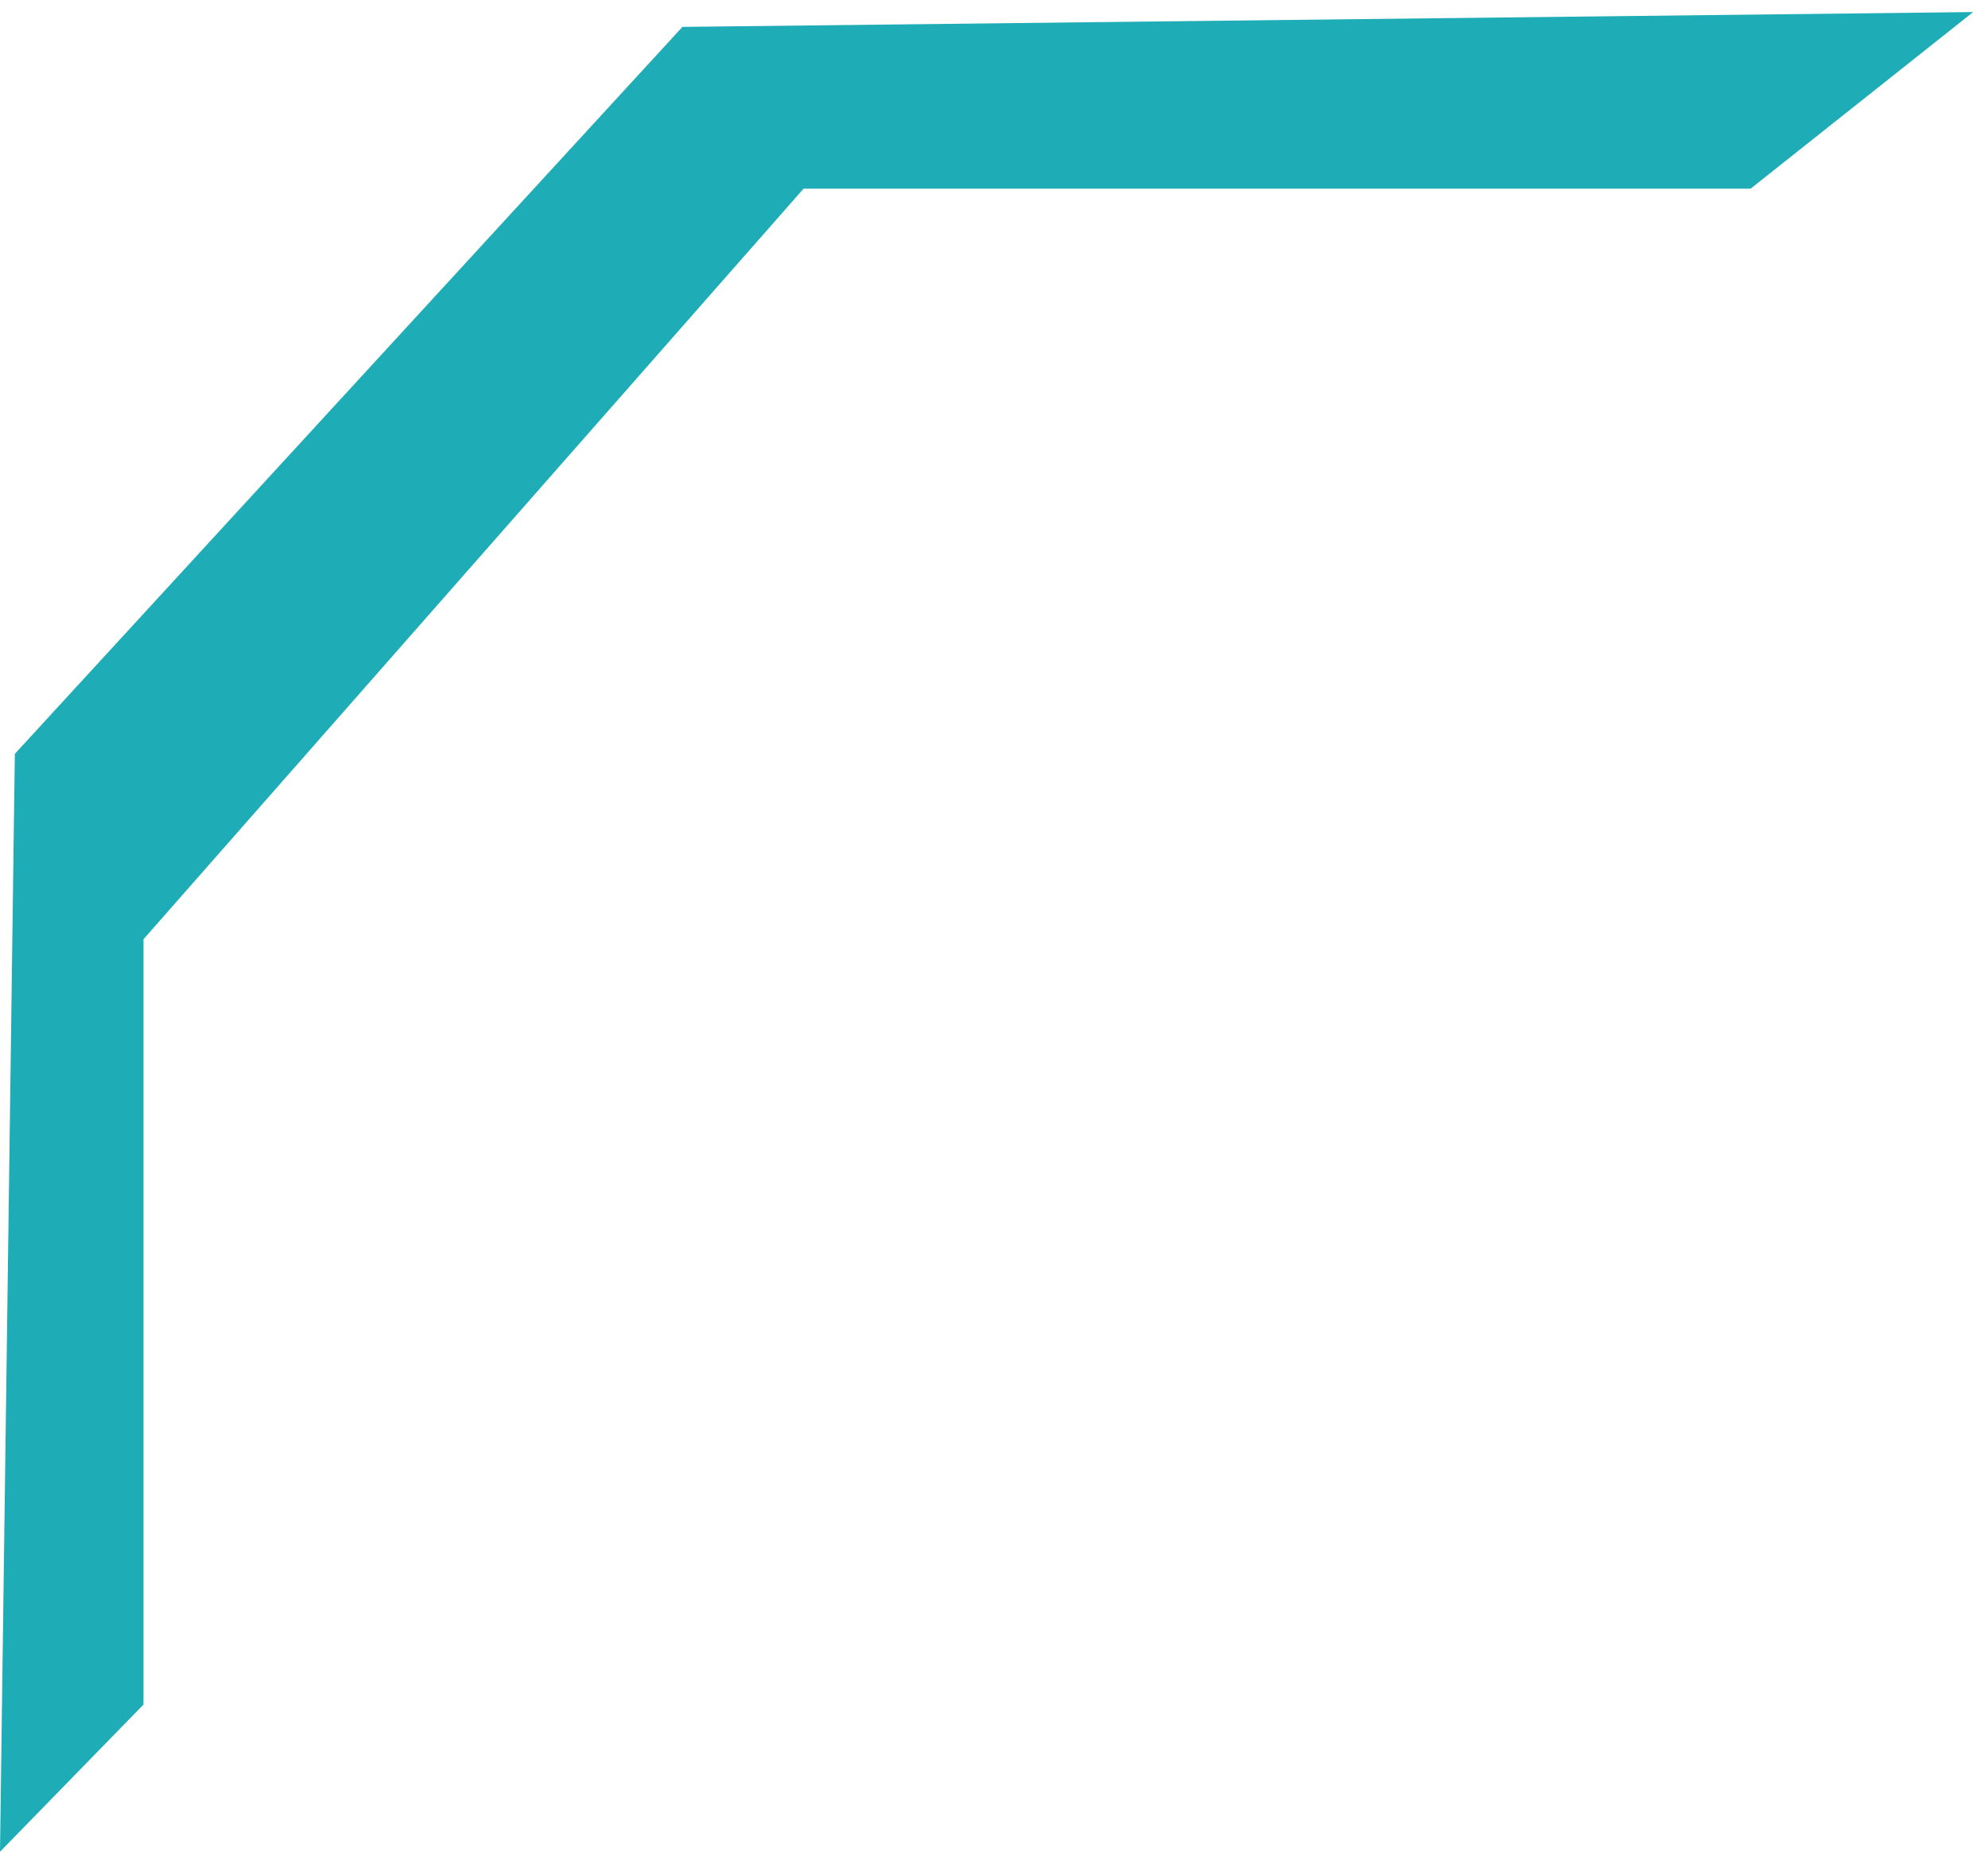
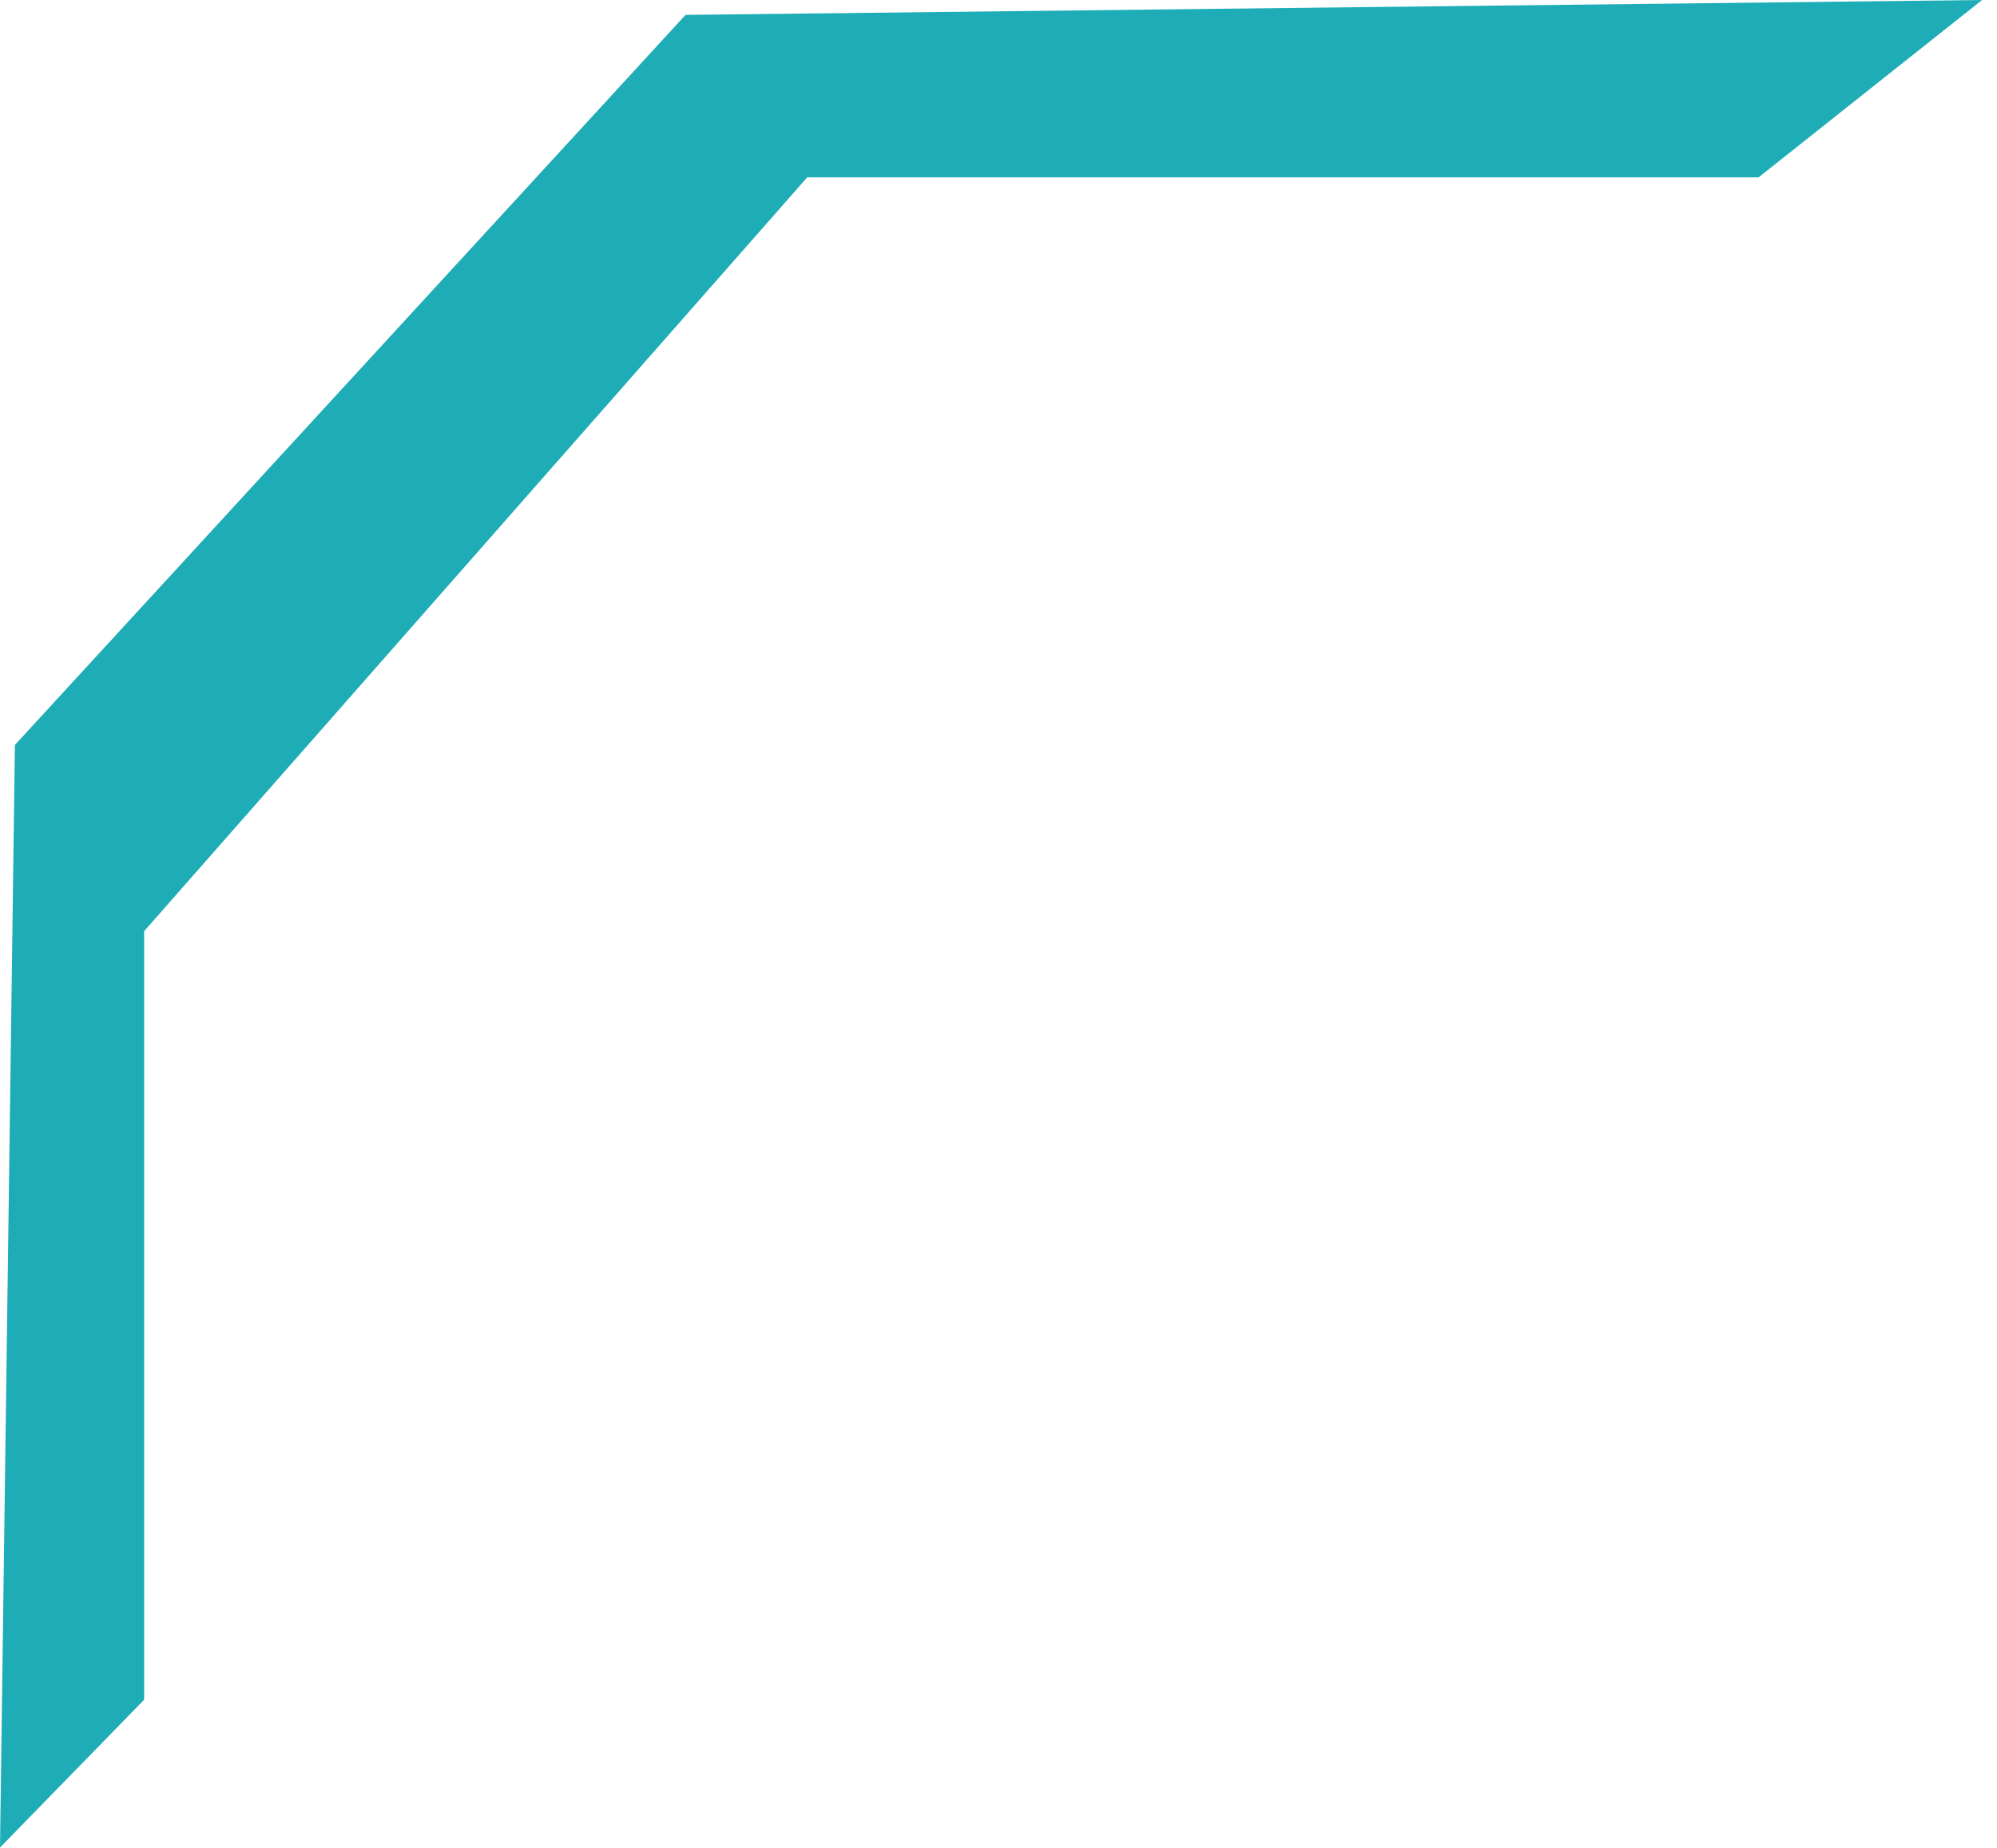
- <svg xmlns="http://www.w3.org/2000/svg" width="48" height="45" viewBox="0 0 67 62" fill="none">
+ <svg xmlns="http://www.w3.org/2000/svg" width="67" height="62" viewBox="0 0 67 62" fill="none">
  <path d="M66.5 0L59 5.952H27.082L4.836 31.248V57.04L0 62L0.5 25L23 0.5L66.5 0Z" fill="#1EADB6" />
</svg>
